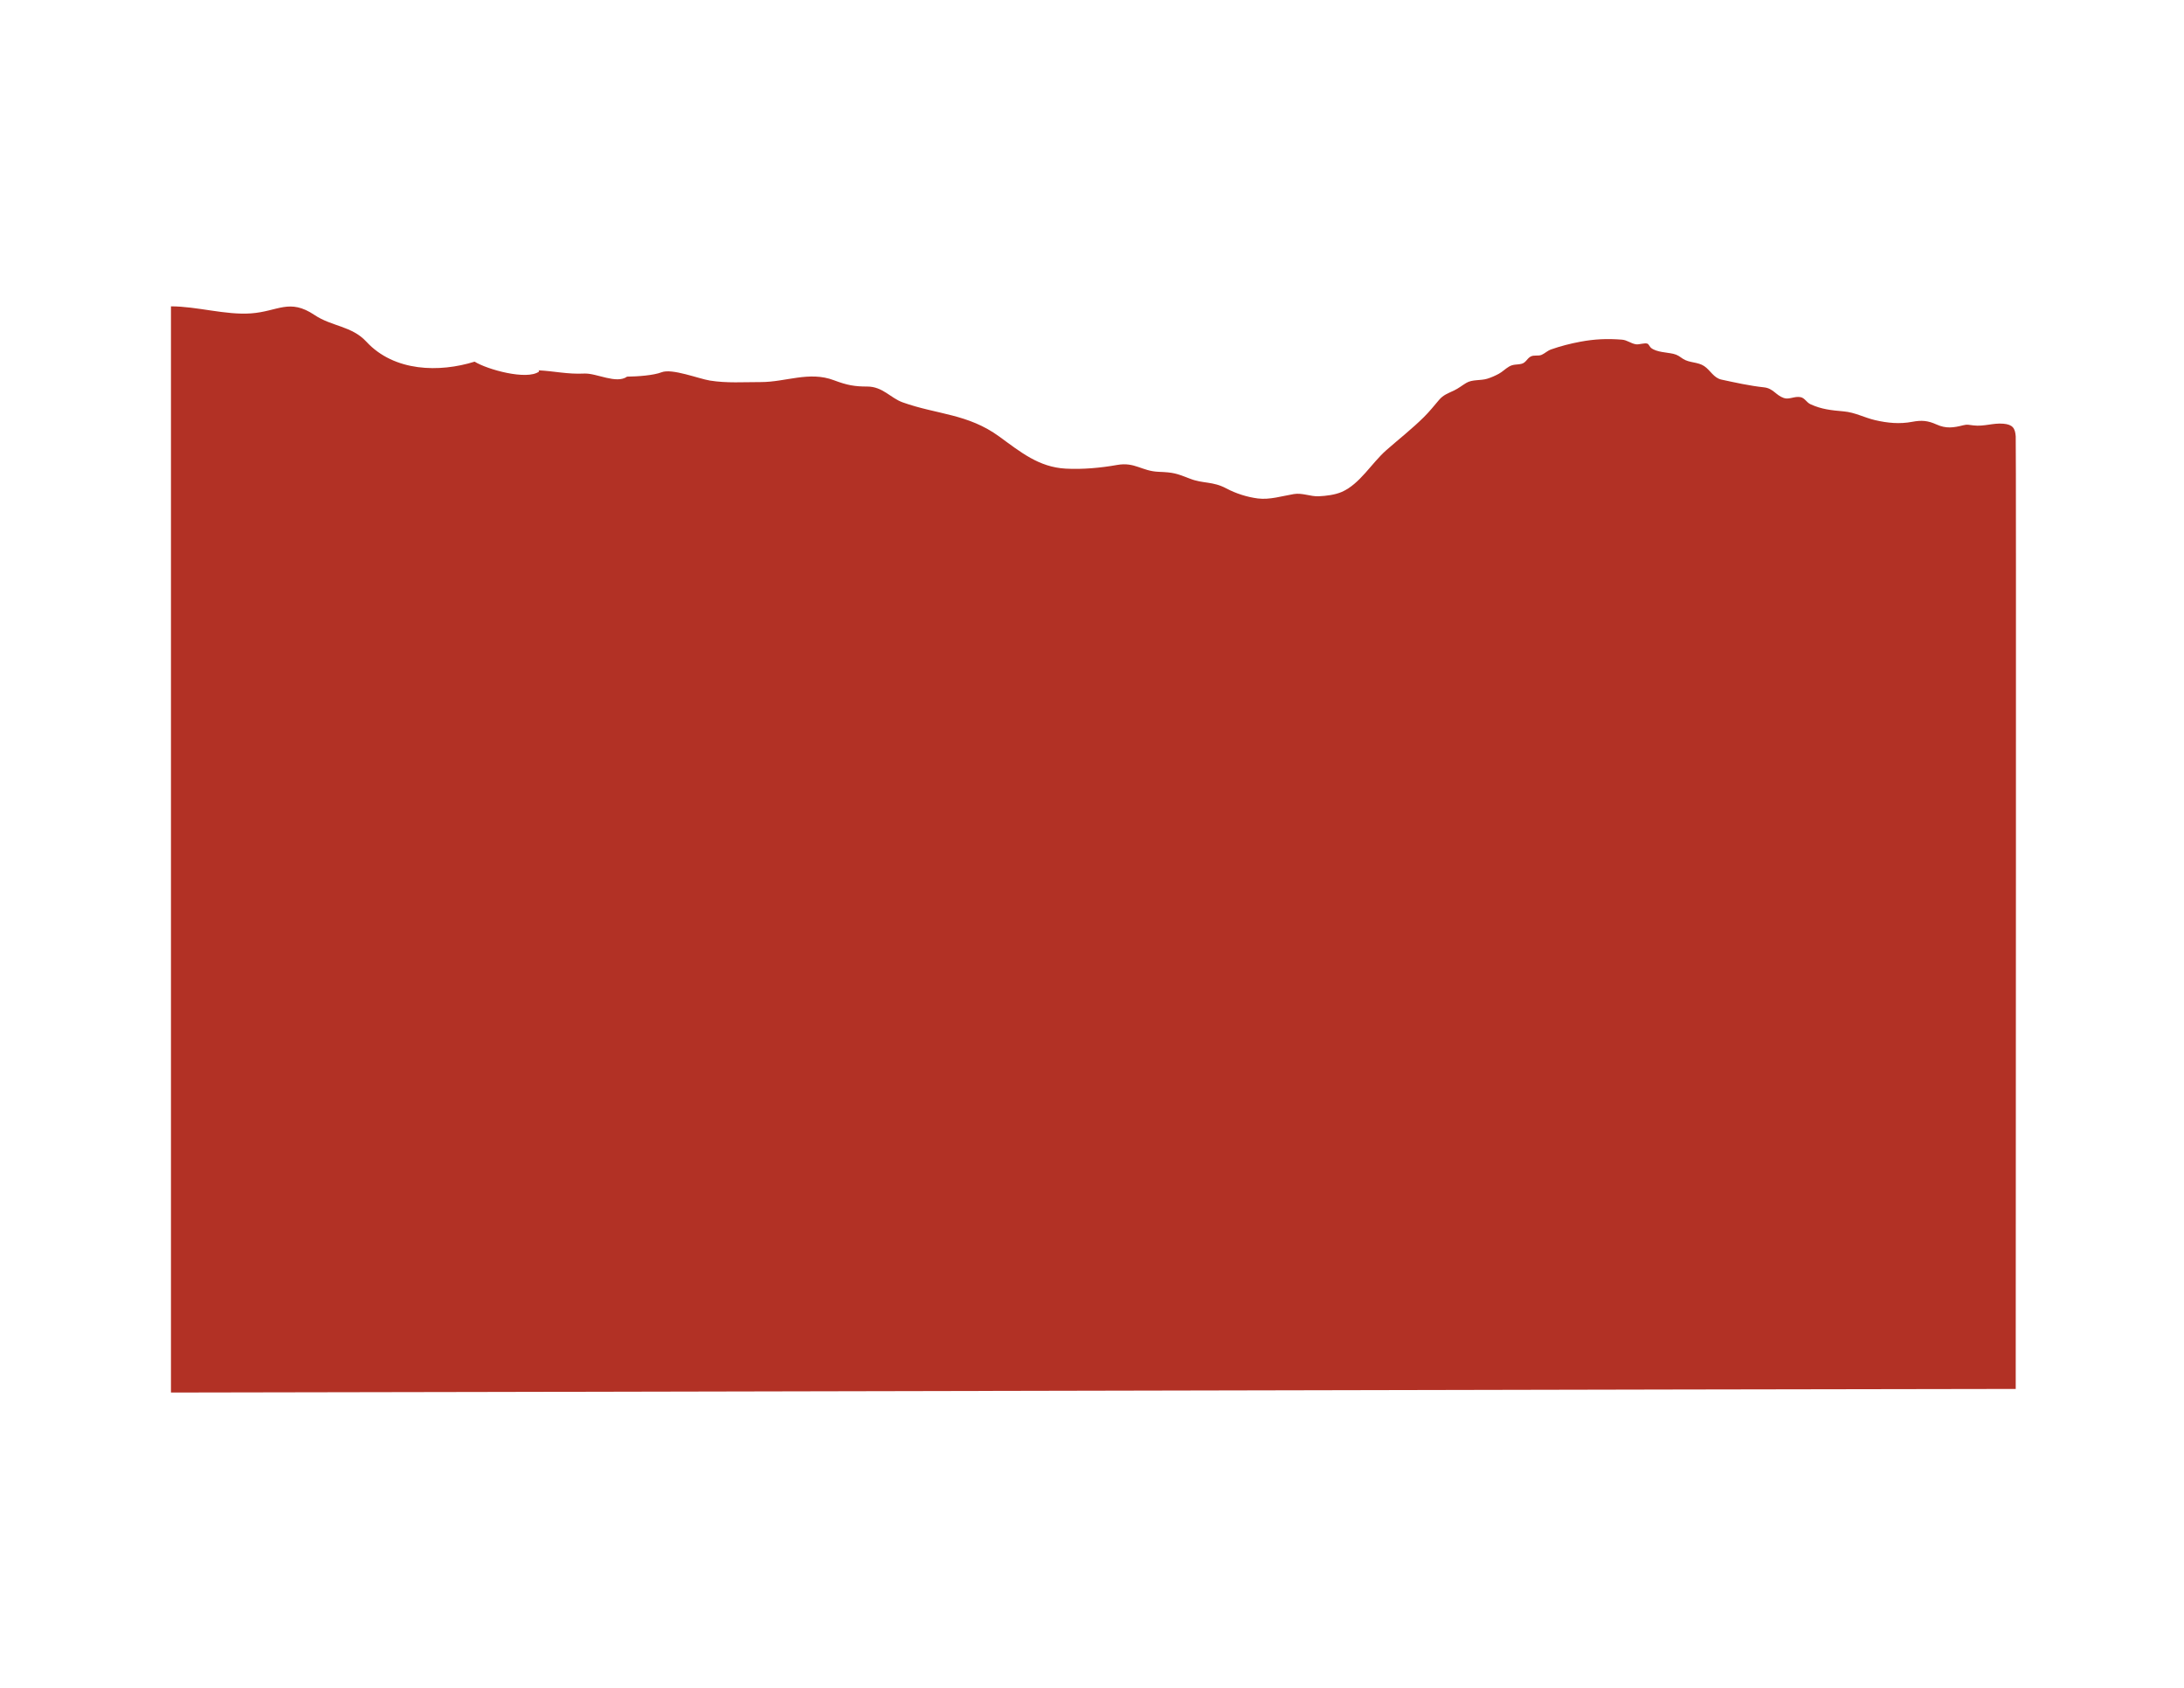
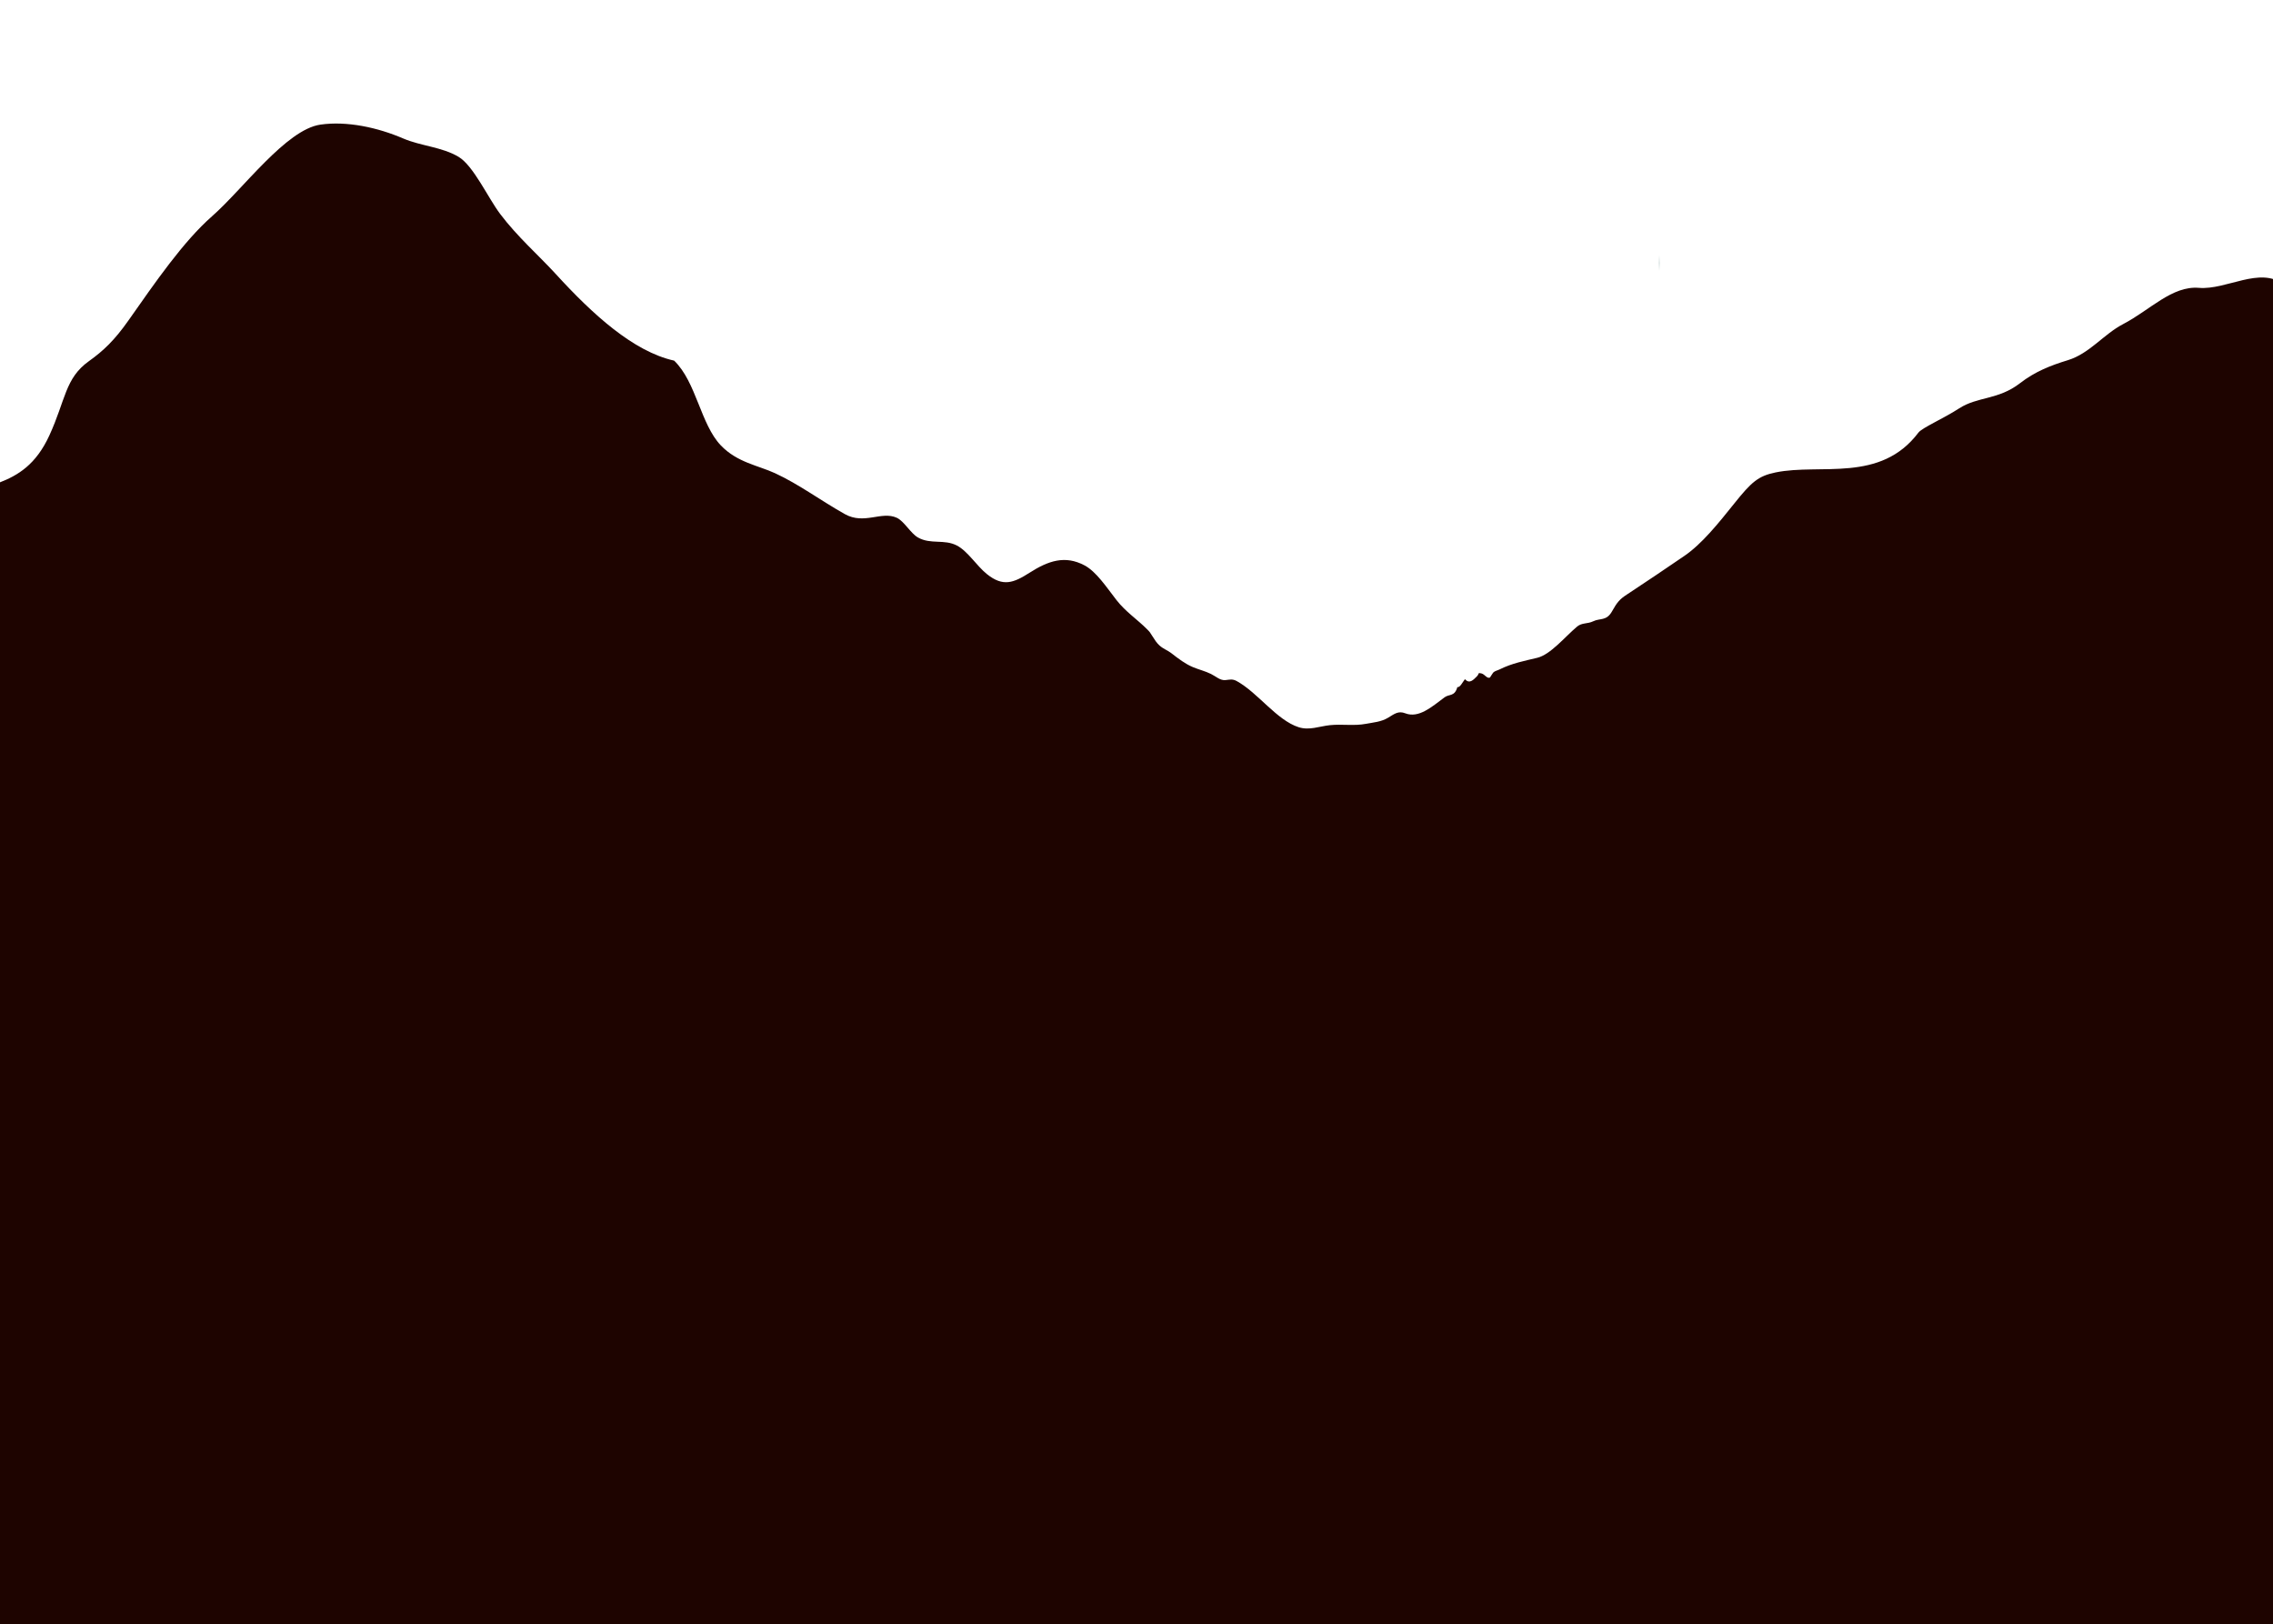
- <svg xmlns="http://www.w3.org/2000/svg" version="1.1" id="Layer_1" x="0px" y="0px" width="792px" height="612px" viewBox="0 0 792 612" enable-background="new 0 0 792 612" xml:space="preserve">
-   <path fill="#B23125" d="M62,111.079c9.471,0,19.794,3.219,29.041,2.55c9.783-0.708,13.877-5.563,23.032,0.595  c6.187,4.161,13.505,3.951,18.776,9.658c10.142,10.981,26.584,11.215,39.262,7.252c4.56,2.835,18.888,6.841,23.365,3.604  c0.039-0.23-0.045-0.385-0.252-0.46c5.784,0.269,10.496,1.472,16.66,1.171c4.428-0.215,11.619,3.899,15.529,1.117  c3.74-0.045,9.566-0.439,12.512-1.589c3.776-1.474,13.447,2.353,17.502,3.009c6.108,0.989,12.251,0.543,18.502,0.55  c9.002,0.01,17.509-4.057,26.469-0.669c4.849,1.833,7.567,2.288,12.116,2.289c5.597,0.004,8.442,4.173,12.814,5.732  c12.51,4.467,23.634,4.084,35.048,12.404c7.745,5.645,14.344,11.098,24.077,11.629c6.099,0.334,12.653-0.264,18.657-1.332  c6.44-1.146,8.906,2.241,15.035,2.484c5.35,0.211,6.371,0.527,11.445,2.514c4.672,1.83,8.164,0.869,13.082,3.492  c3.547,1.89,7.58,3.154,11.453,3.656c4.294,0.557,8.837-0.889,13.057-1.59c3.12-0.518,5.989,0.932,9.049,0.799  c2.632-0.113,5.878-0.51,8.318-1.566c6.586-2.85,10.83-10.449,16.168-15.137c4.561-4.006,9.354-7.754,13.67-12.033  c1.984-1.969,3.69-4.104,5.491-6.229c1.542-1.819,3.346-2.406,5.437-3.403c1.593-0.761,2.828-1.778,4.374-2.712  c2.234-1.351,5.166-0.788,7.643-1.542c1.388-0.423,2.904-1.092,4.191-1.79c1.329-0.72,2.424-1.863,3.751-2.633  c1.576-0.914,2.844-0.579,4.491-0.986c1.618-0.398,1.96-1.928,3.338-2.646c1.242-0.648,2.708-0.05,3.981-0.623  c1.211-0.544,2.049-1.465,3.398-1.942c3.413-1.206,6.959-2.112,10.516-2.779c5.287-0.991,9.765-1.183,15.15-0.768  c1.979,0.153,3.174,1.376,5.104,1.684c1.179,0.188,3.188-0.646,4.231-0.204c0.397,0.168,0.846,1.195,1.256,1.517  c2.04,1.594,5.647,1.583,8.044,2.134c1.646,0.378,2.224,0.973,3.531,1.824c2.324,1.514,5.389,1.08,7.701,2.641  c2.271,1.531,3.408,4.279,6.268,4.895c5.086,1.096,10.199,2.24,15.422,2.801c3.348,0.359,4.262,2.874,7.174,3.867  c1.947,0.663,3.867-0.728,6.061-0.311c1.564,0.299,2.145,1.91,3.652,2.591c3.988,1.803,7.326,2.161,12.008,2.572  c4.115,0.362,7.474,2.267,11.378,3.174c4.524,1.052,8.919,1.473,13.448,0.609c3.412-0.649,5.693-0.456,8.826,0.963  c3.474,1.573,6.152,1.185,9.711,0.278c1.444-0.369,2.055-0.133,3.699,0.062c3.89,0.463,7.054-0.947,10.844-0.617  c3.386,0.296,4.266,1.652,4.471,4.604c0.199,2.865,0,299.881,0,345.381c-52.584,0-631.711,1.304-668.979,1.304V111.079z" />
+ <svg xmlns="http://www.w3.org/2000/svg" version="1.1" id="_x31_" x="0px" y="0px" width="700px" height="500px" viewBox="0 0 700 500" enable-background="new 0 0 700 500" xml:space="preserve">
+   <g>
+     <g>
+       <path fill="#00403F" d="M511,83.5c0.038,0,0.038-5,0-5S510.962,83.5,511,83.5L511,83.5z" />
+     </g>
+   </g>
+   <path fill="#1E0400" d="M739.337,606.48c-0.414-11.797,0-366.668,0-382.404c0-11.596,0-14.264,0-28.625c0-9.979,0-15.332,0-24.596  c0-22.375,0-30.355,0-56.617c-11.836-0.006-23.215-25.361-34.167-25.686c0.518,0.195-1.006-0.281-1.919-0.988  c-7.307-5.602-17.551,1.779-26.061,1.072c-8.279-0.689-15.097,6.867-23.31,11.143c-6.052,3.148-10.383,9.098-17.056,11.135  c-5.382,1.645-10.074,3.484-14.768,7.107c-6.7,5.176-13.024,4.041-18.719,7.736c-4.838,3.141-11.255,5.891-12.503,7.418  c-11.774,15.631-30.122,9.459-43.997,12.295c-5.429,1.109-7.491,3.008-12.803,9.643c-4.958,6.197-9.964,12.412-15.296,16.053  c-5.908,4.035-11.822,8.039-17.755,11.932c-2.172,1.424-2.971,2.34-4.537,5.148c-1.704,3.053-3.696,2.039-5.798,3.068  c-1.739,0.848-3.487,0.389-4.959,1.629c-3.776,3.184-8.166,8.617-12.265,9.613c-3.96,0.965-7.722,1.639-11.654,3.602  c-0.588,0.293-1.375,0.418-1.916,0.943c-0.15,0.145-0.976,1.523-0.994,1.531c-0.969,0.42-1.551-0.994-2.646-1.268  c-1.243-0.311-0.56,0.088-1.402,0.924c-1.103,1.096-2.274,2.406-3.663,0.844c-0.723,0.91-1.561,2.693-2.333,2.432  c-0.817,2.998-2.499,2.096-3.929,3.154c-3.934,2.916-7.933,6.547-12.123,4.928c-2.105-0.814-3.274,0.141-5.238,1.338  c-2.191,1.336-4.57,1.463-6.839,1.9c-3.704,0.711-7.43,0.02-11.14,0.418c-3.26,0.35-6.323,1.674-9.6,0.629  c-6.77-2.16-12.521-10.594-19.065-14.201c-1.379-0.762-2.236-0.414-3.513-0.305c-1.639,0.139-2.853-1.111-4.419-1.887  c-1.833-0.91-3.752-1.338-5.61-2.125c-2.315-0.98-4.259-2.455-6.658-4.314c-1.127-0.875-2.469-1.293-3.63-2.361  c-0.842-0.771-1.454-1.721-2.165-2.857c-0.789-1.256-0.759-1.234-1.535-2.021c-3.102-3.148-6.634-5.395-9.499-9.062  c-3.118-3.992-6.205-8.758-9.856-10.699c-6.004-3.191-11.154-1.424-16.907,2.248c-4.919,3.139-8.19,4.447-13.185,0.414  c-3.159-2.553-5.847-7-9.178-8.756c-3.949-2.082-8.104-0.258-12.041-2.504c-2.269-1.293-4.249-5.033-6.518-6.066  c-4.718-2.148-10,2.219-15.966-1.115c-7.232-4.043-14.17-9.219-21.514-12.604c-5.203-2.396-11.627-3.283-16.672-8.533  c-6.277-6.537-7.569-19.547-14.401-26.131c-12.576-2.805-25.093-14.248-36.411-26.625c-5.365-5.867-11.83-11.459-17.183-18.559  c-3.708-4.918-8.213-14.826-12.785-17.566c-5.088-3.053-11.68-3.34-17.056-5.658c-7.856-3.385-17.333-5.443-25.495-4.271  c-10.568,1.52-23.79,19.793-33.331,28.17c-8.949,7.857-17.554,20.416-25.815,32.16c-4.254,6.047-7.664,9.303-12.152,12.504  c-7.379,5.262-7.163,11.943-12.185,22.875c-8.278,18.021-22.13,13.174-31.884,22.535c-8.924,8.561-21.879,13.326-28.554,27.803  c0.175,3.32-0.232,7.279,0,10.643c0,16.754,0,32.086,0,52.148c0,14.572,0,344.18,0,359.271H739.337z" />
</svg>
